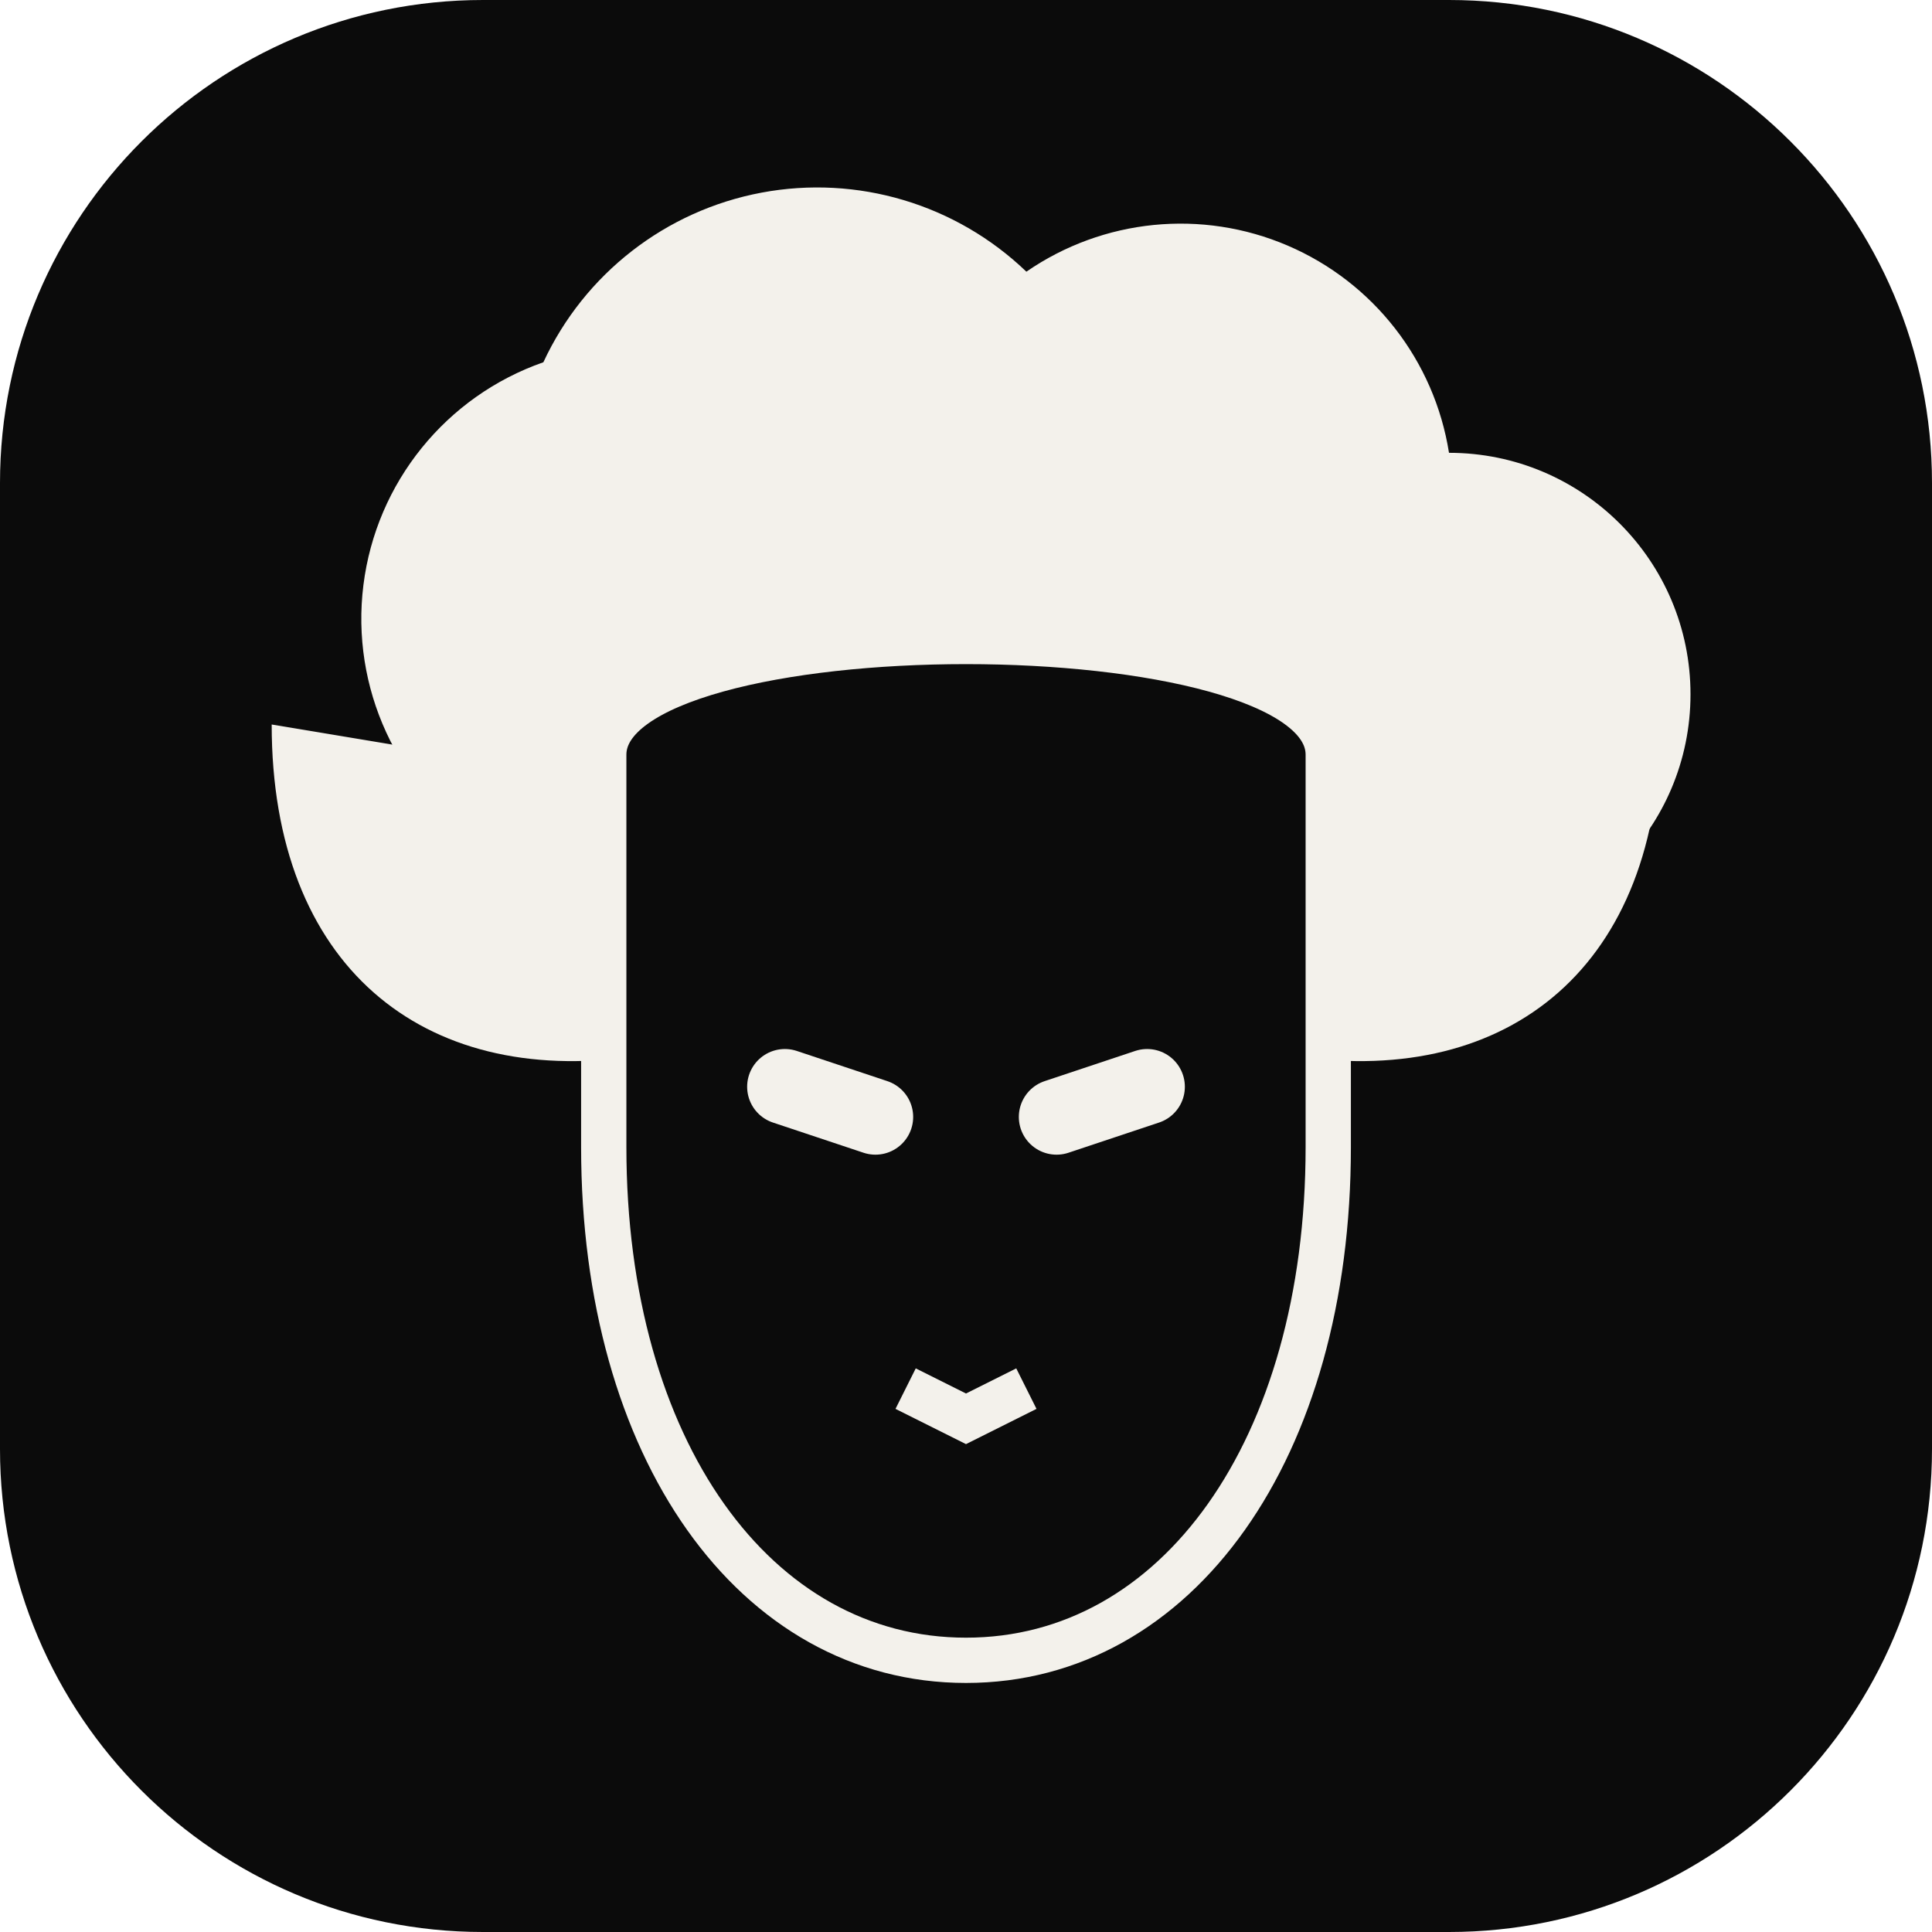
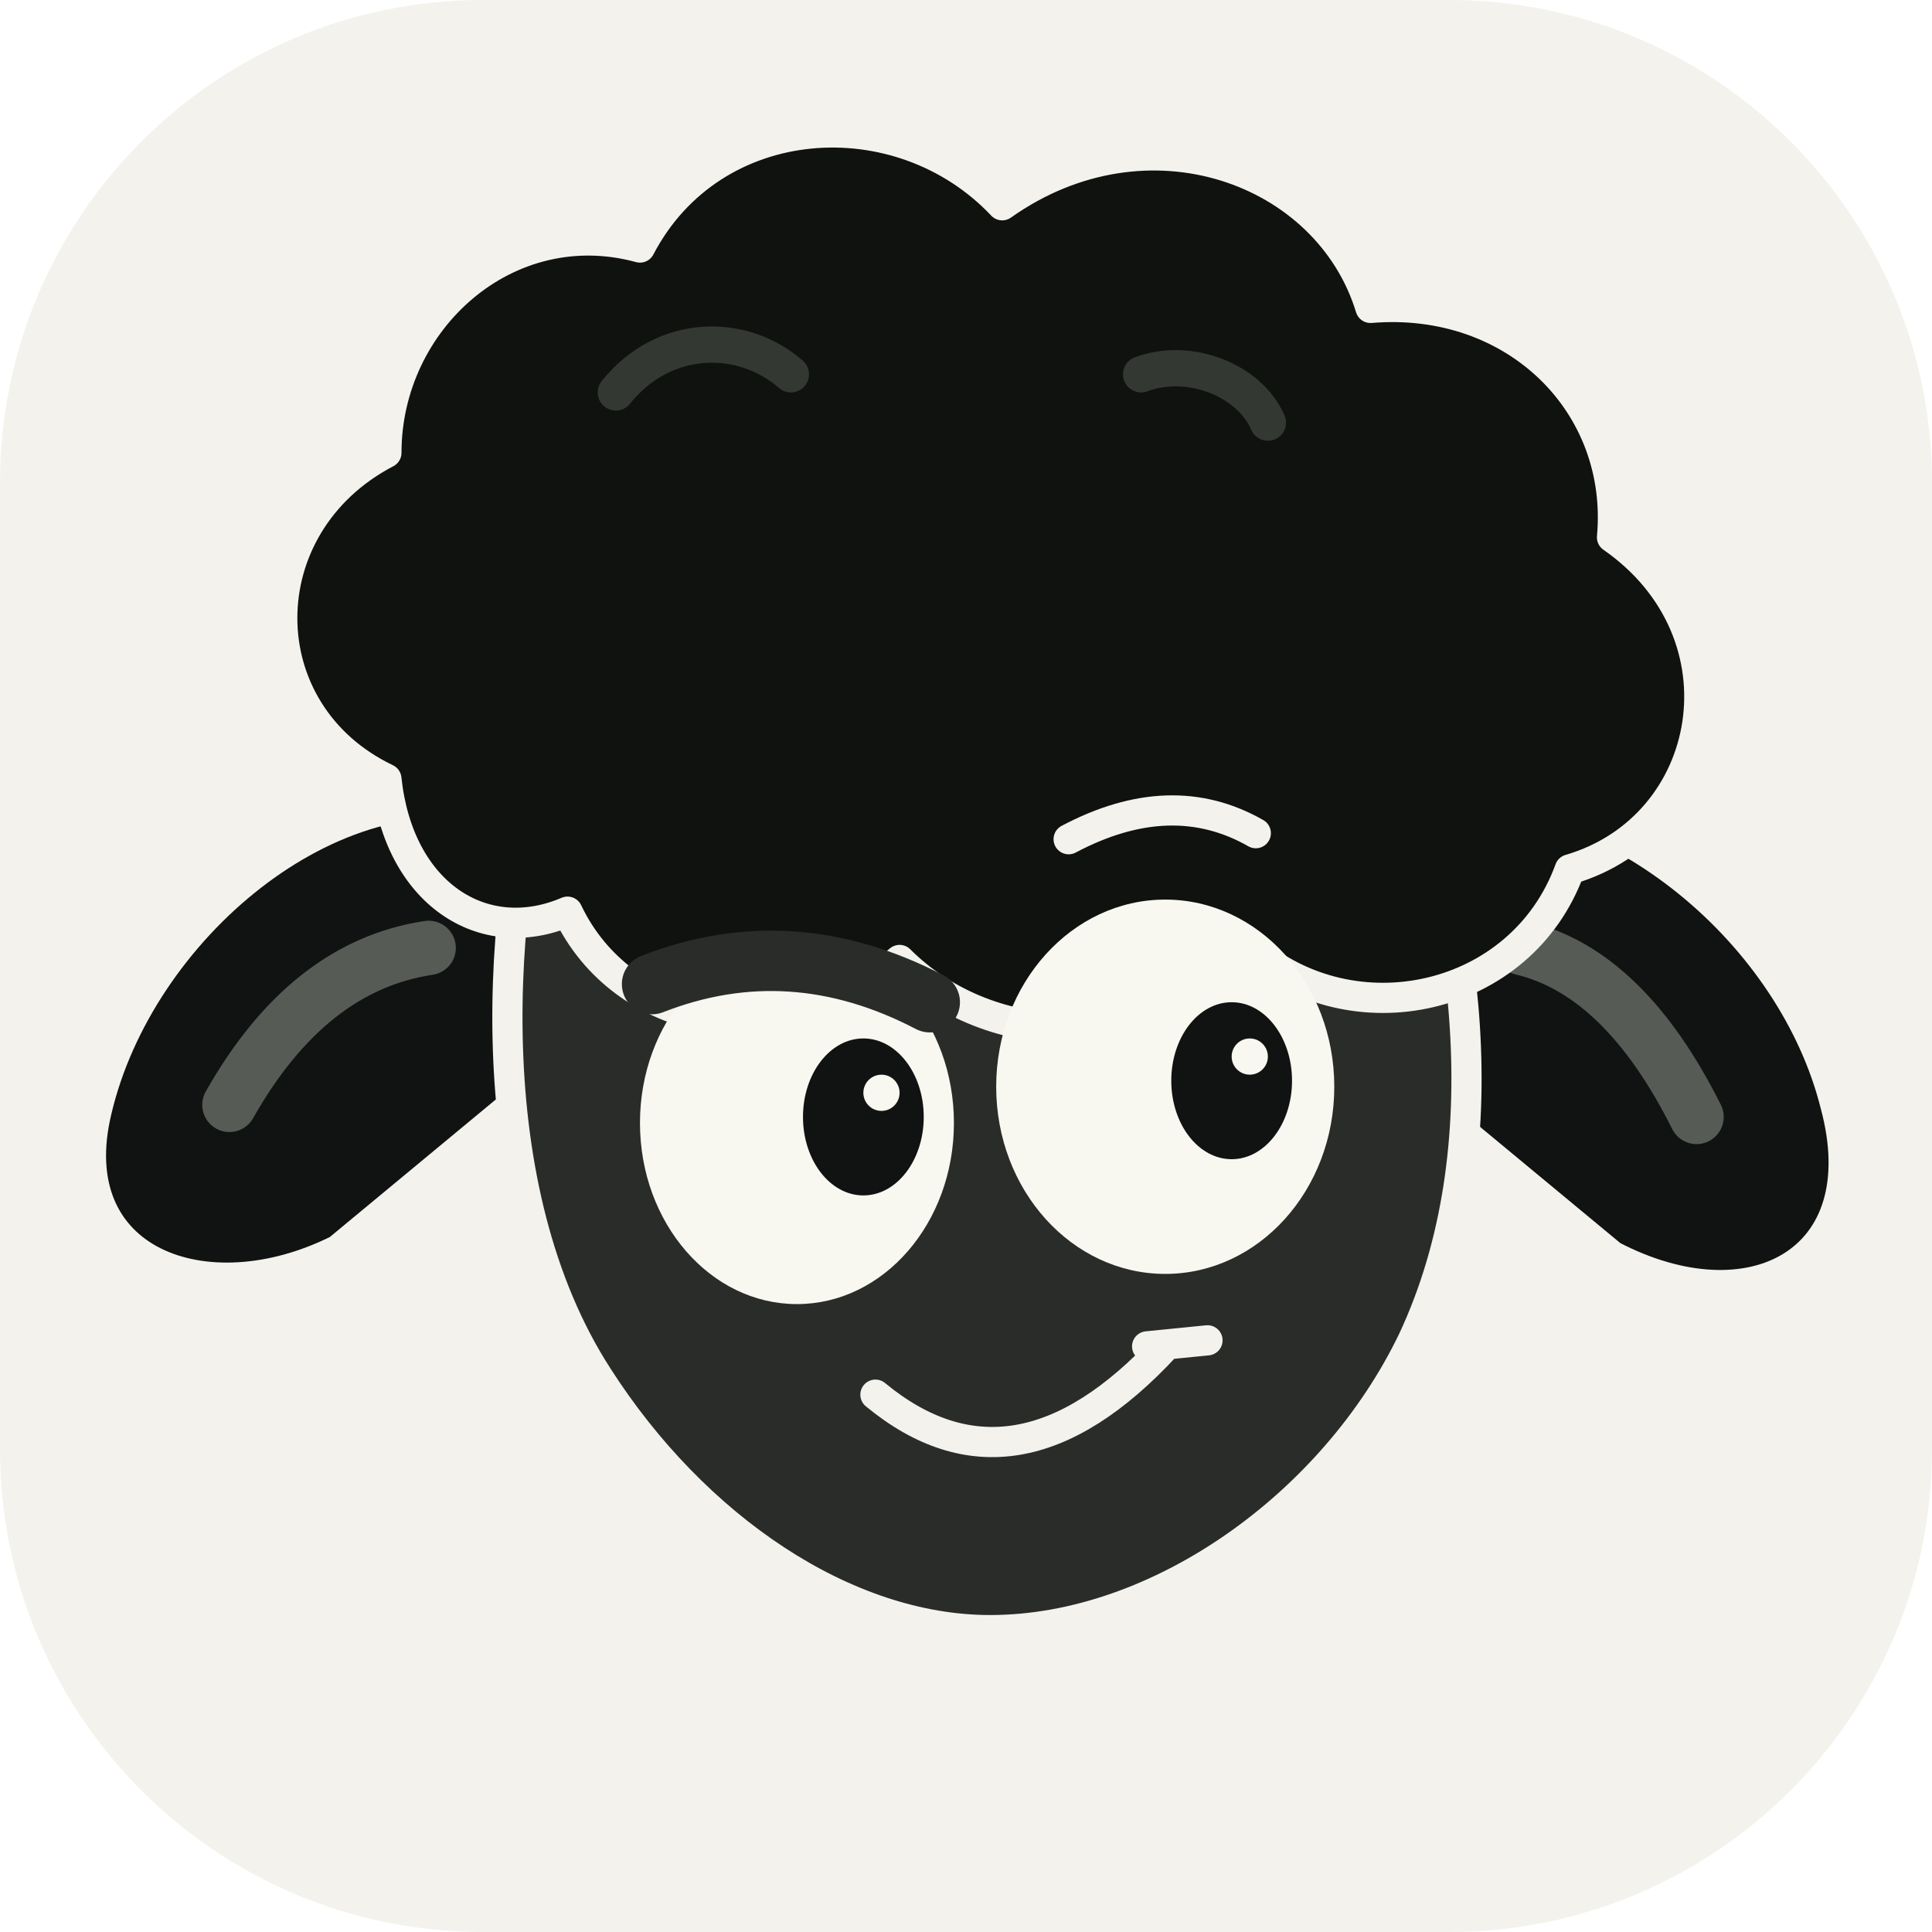
- <svg xmlns="http://www.w3.org/2000/svg" viewBox="0 0 64 64">
-   <rect width="64" height="64" rx="16" fill="#0b0b0b" />
-   <path d="M16 28a9 9 0 0 1 2-16 10 10 0 0 1 16-3 9 9 0 0 1 14 6 8 8 0 0 1 0 16H18Z" fill="#f3f1eb" />
-   <path d="m21 26-12-2c0 8 5 12 12 11m22-9 12-2c0 8-5 12-12 11" fill="#f3f1eb" />
-   <path d="M20 25c0-5 24-5 24 0v13c0 10-5 17-12 17s-12-7-12-17Z" fill="#0b0b0b" stroke="#f3f1eb" stroke-width="1.5" />
-   <path d="m26 36 3 1m9-1-3 1" stroke="#f3f1eb" stroke-width="2.5" stroke-linecap="round" />
-   <path d="m30 46 2 1 2-1" stroke="#f3f1eb" stroke-width="1.5" fill="none" />
+ <svg xmlns="http://www.w3.org/2000/svg" viewBox="0 0 320 320" fill="none">
+   <rect width="320" height="320" rx="80" fill="#f3f2ec" />
+   <g transform="translate(0 20)">
+     <g stroke="#f3f2ec" stroke-width="5" stroke-linejoin="round" stroke-linecap="round">
+       <path d="M83 114C55 107 23 134 16 164c-6 25 18 34 40 23l35-29" fill="#111312" />
+       <path d="M238 111c30-1 59 24 66 52 7 26-14 37-37 25l-35-29" fill="#111312" />
+       <path d="M38 163q13-23 33-26m210 28q-12-24-29-28" fill="none" stroke="#575b56" stroke-width="9" />
+       <path d="M91 100c-9 30-12 77 8 108 16 25 41 42 65 42 28 0 57-21 70-48 15-32 9-72-3-103Z" fill="#292c28" />
+       <path d="M64 109c-23-11-23-42 0-54 0-22 20-40 42-34 12-23 43-25 60-7 24-17 54-6 61 17 24-2 42 16 40 38 23 16 17 48-7 55-8 22-36 28-53 13-16 18-43 17-58 2-20 17-46 11-55-8-14 6-28-3-30-22Z" fill="#101210" />
+       <path d="M102 45c8-10 21-10 29-3m58 0c8-3 18 1 21 8" fill="none" stroke="#343832" stroke-width="6" />
+     </g>
+     <ellipse cx="132" cy="166" rx="26" ry="30" fill="#f8f7f0" />
+     <ellipse cx="193" cy="160" rx="28" ry="31" fill="#f8f7f0" />
+     <ellipse cx="143" cy="165" rx="10" ry="13" fill="#111312" />
+     <ellipse cx="204" cy="159" rx="10" ry="13" fill="#111312" />
+     <circle cx="146" cy="161" r="3" fill="#f8f7f0" />
+     <circle cx="207" cy="155" r="3" fill="#f8f7f0" />
+     <path d="M108 143q23-9 46 3" fill="none" stroke="#292c28" stroke-width="10" stroke-linecap="round" />
+     <path d="M177 119q17-9 31-1" fill="none" stroke="#f3f2ec" stroke-width="5" stroke-linecap="round" />
+     <path d="M145 211q23 19 48-8m-3 0 10-1" fill="none" stroke="#f3f2ec" stroke-width="5" stroke-linecap="round" />
+   </g>
</svg>
